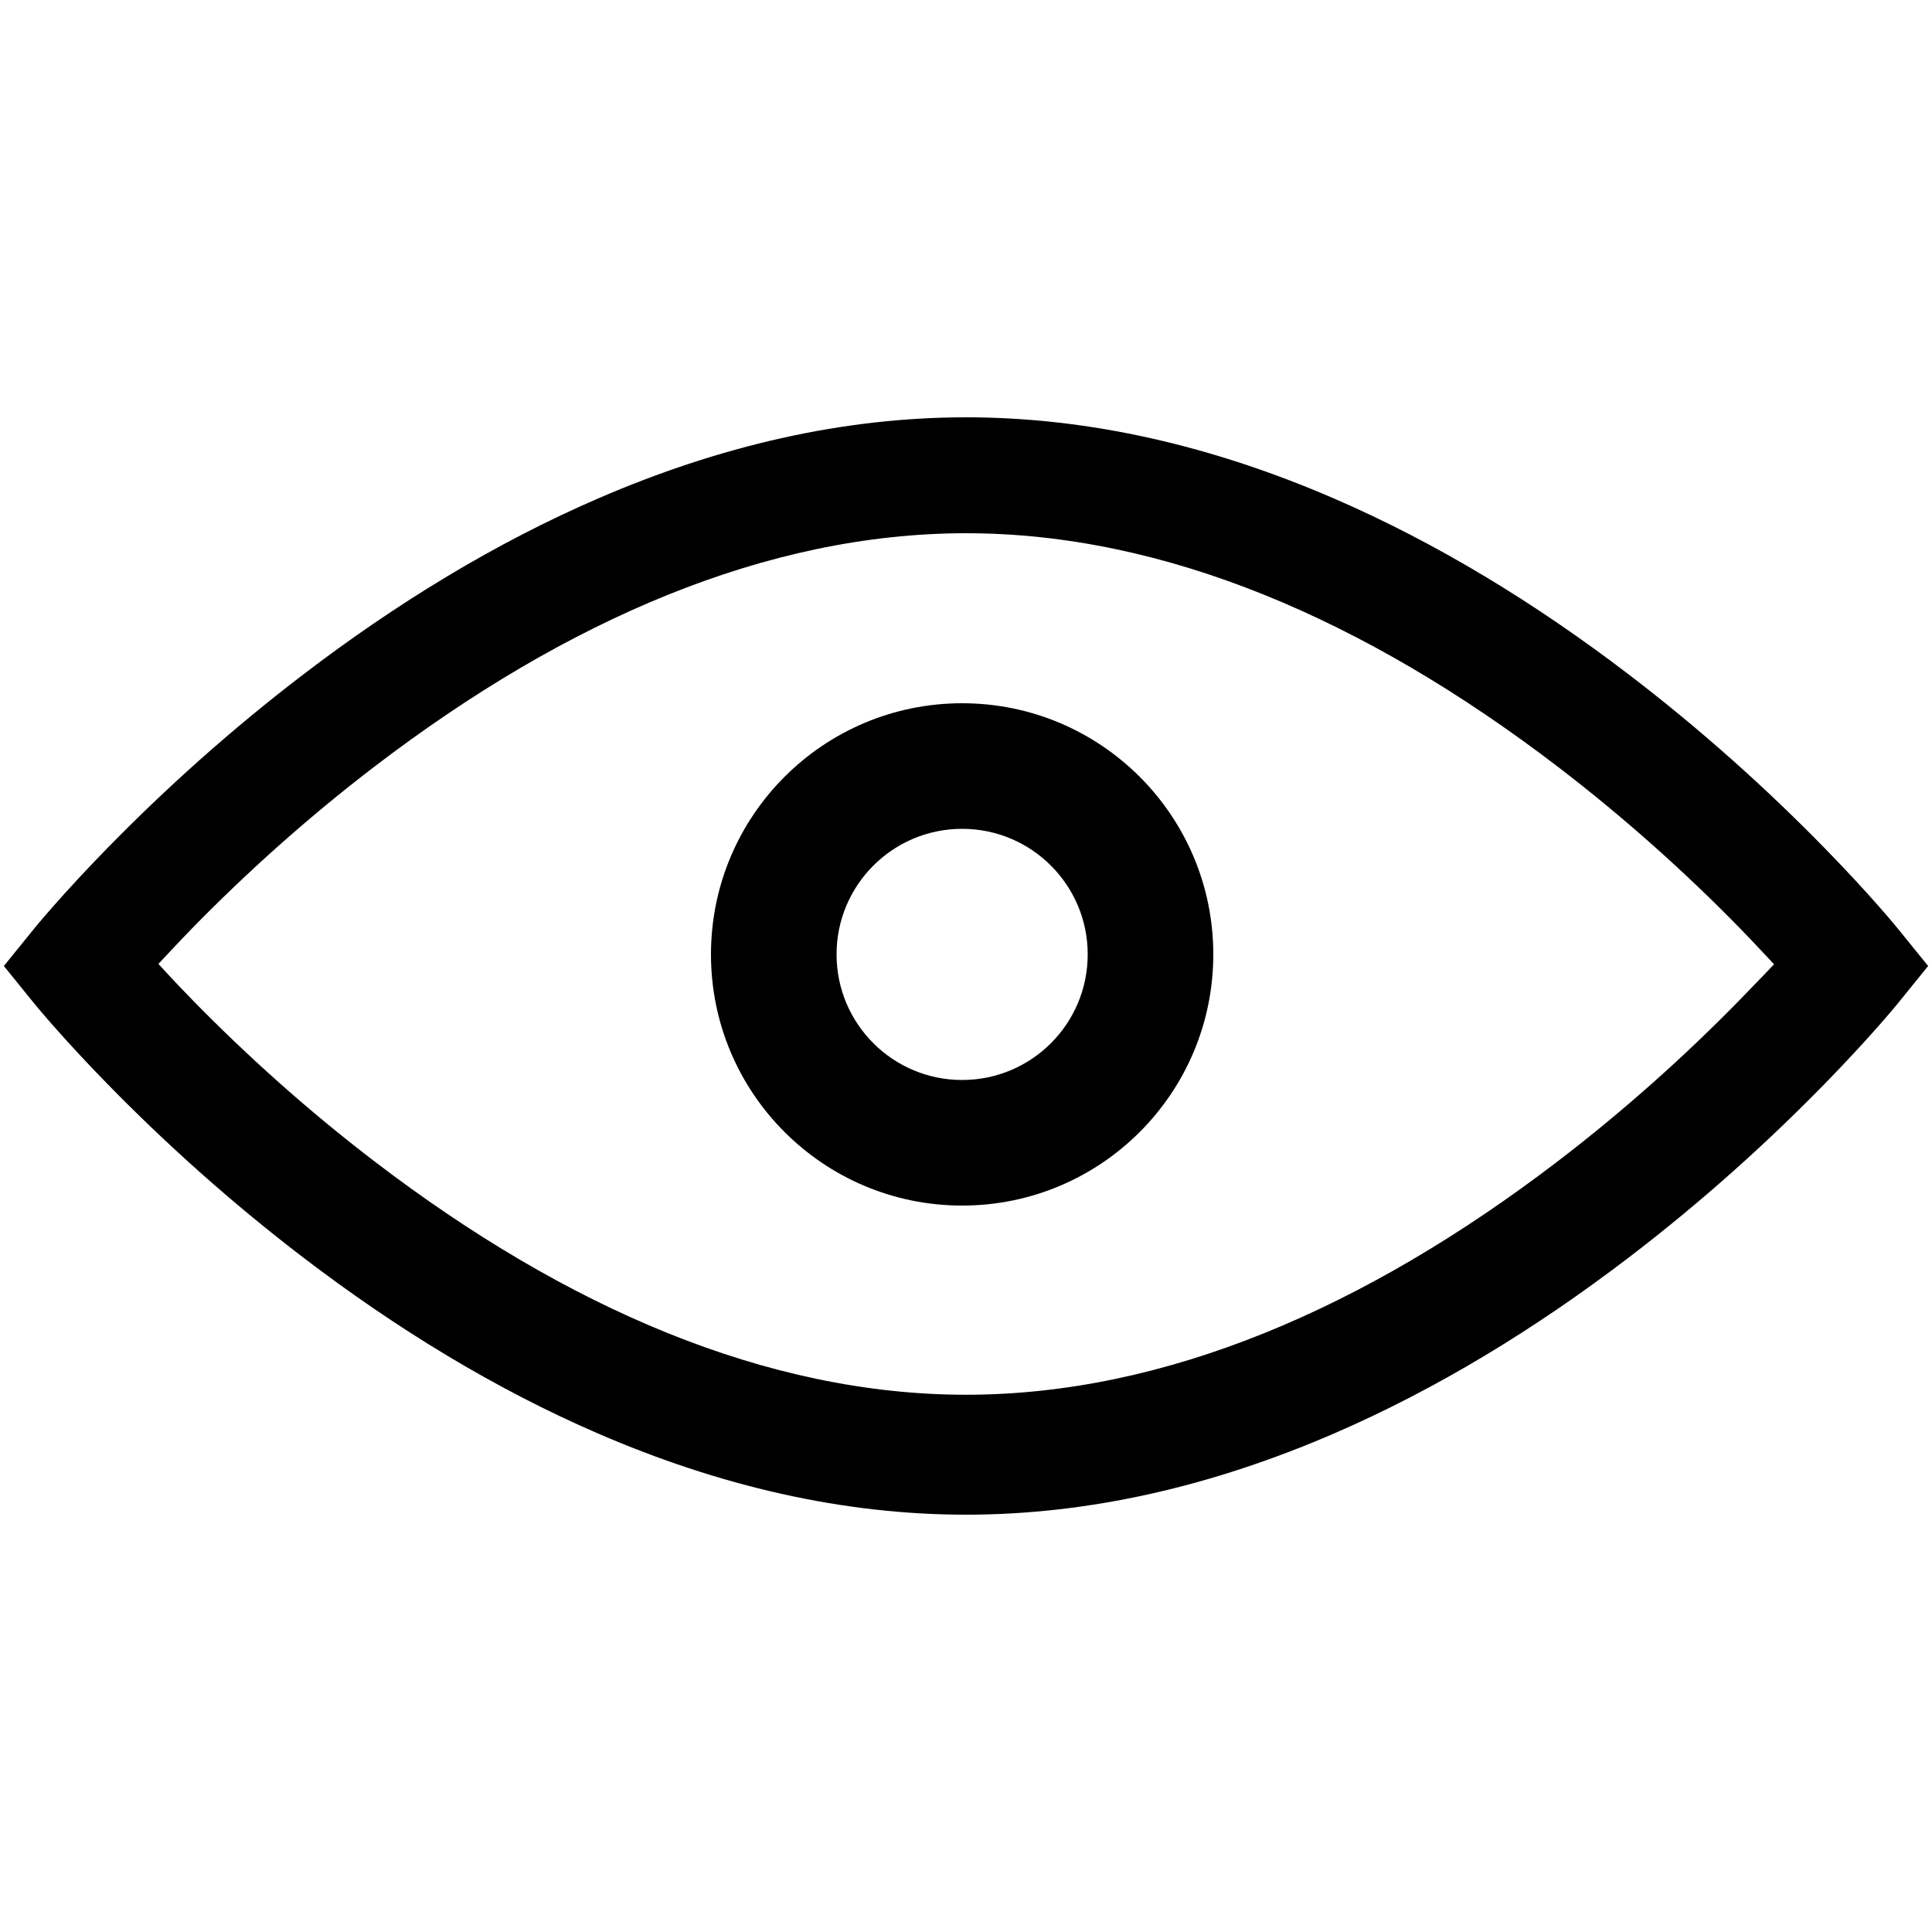
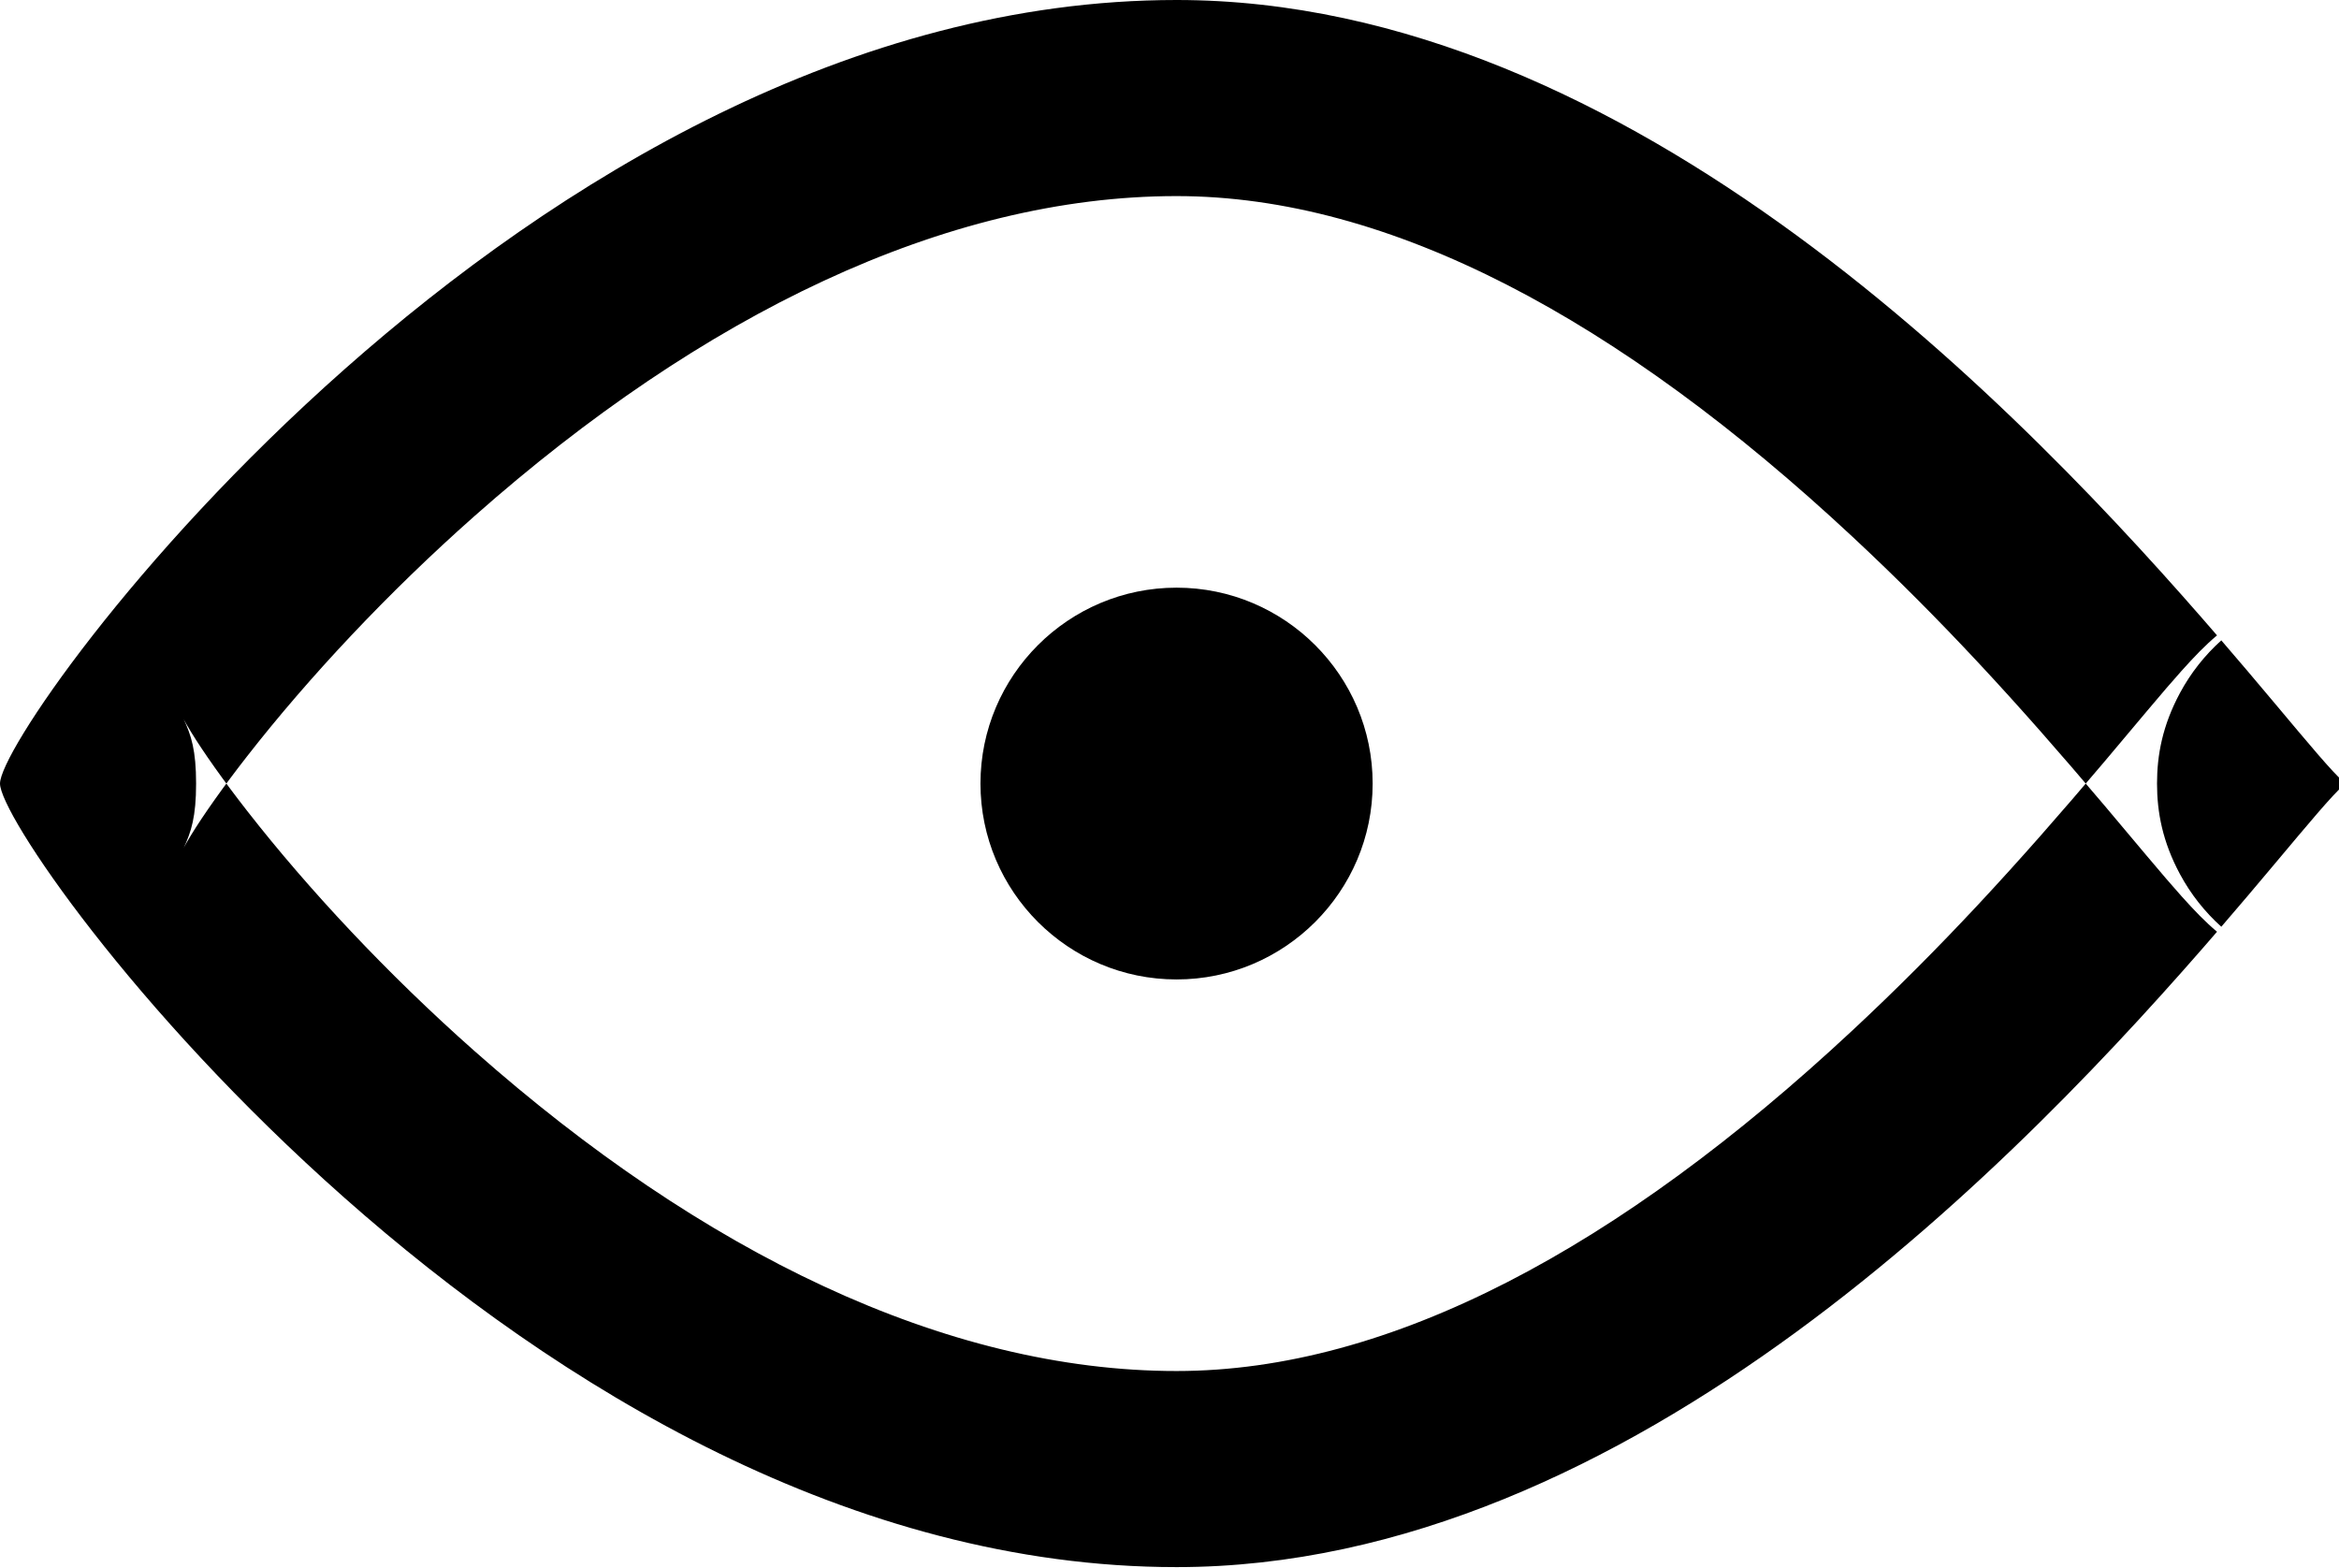
- <svg xmlns="http://www.w3.org/2000/svg" width="500px" height="500px" viewBox="0 0 500 500" version="1.1">
+ <svg xmlns="http://www.w3.org/2000/svg" width="497px" height="333px" viewBox="0 0 497 333" version="1.1">
+   <defs />
  <g id="Page-1" stroke="none" stroke-width="1" fill="none" fill-rule="evenodd">
-     <g id="Artboard-1" transform="translate(-9000, -10000)">
-       <g id="icon-font_105_View" transform="translate(9000, 10000)">
+     <g id="Artboard-1" transform="translate(-9003, -10083)" fill="#000000">
+       <g id="icon-font_105_View" transform="translate(9003, 10083)">
        <g id="Group-2">
-           <g id="Group" transform="translate(1, 108)" fill="#000000">
-             <path d="M248,204 C283.899,204 313,174.899 313,139 C313,103.101 283.899,74 248,74 C212.101,74 183,103.101 183,139 C183,174.899 212.101,204 248,204 L248,204 Z M248,171.5 C230.051,171.5 215.5,156.949 215.5,139 C215.5,121.051 230.051,106.5 248,106.5 C265.949,106.5 280.5,121.051 280.5,139 C280.5,156.949 265.949,171.5 248,171.5 L248,171.5 Z" id="Oval" />
-             <path d="M498,142 L490.228,132.406 C489.965,132.081 489.505,131.524 488.852,130.749 C487.802,129.505 486.57,128.075 485.159,126.474 C481.173,121.952 476.53,116.935 471.267,111.545 C456.272,96.191 439.245,80.85 420.462,66.509 C396.187,47.976 370.739,32.487 344.36,21.064 C312.814,7.403 280.92,0 249,0 C217.08,0 185.186,7.403 153.64,21.064 C127.261,32.487 101.813,47.976 77.538,66.509 C58.755,80.85 41.728,96.191 26.733,111.545 C21.47,116.935 16.827,121.952 12.841,126.474 C11.43,128.075 10.198,129.505 9.148,130.749 C8.495,131.524 8.035,132.081 7.772,132.406 L0,142 L7.772,151.594 C8.035,151.919 8.495,152.476 9.148,153.251 C10.198,154.495 11.43,155.925 12.841,157.526 C16.827,162.048 21.47,167.065 26.733,172.455 C41.728,187.809 58.755,203.15 77.538,217.491 C101.813,236.024 127.261,251.513 153.64,262.936 C185.186,276.597 217.08,284 249,284 C280.92,284 312.814,276.597 344.36,262.936 C370.739,251.513 396.187,236.024 420.462,217.491 C439.245,203.15 456.272,187.809 471.267,172.455 C476.53,167.065 481.173,162.048 485.159,157.526 C486.57,155.925 487.802,154.495 488.852,153.251 C489.505,152.476 489.965,151.919 490.228,151.594 L498,142 Z M449.383,150.631 C435.367,164.982 419.425,179.345 401.896,192.729 C352.448,230.481 300.541,252.959 249.013,252.959 C197.484,252.959 145.577,230.481 96.13,192.729 C78.6,179.345 62.658,164.982 48.643,150.631 C43.753,145.624 40,141.456 40,141.456 C40,141.456 45.513,135.533 48.643,132.328 C62.658,117.978 78.6,103.614 96.13,90.23 C145.577,52.478 197.484,30 249.013,30 C300.541,30 352.448,52.478 401.896,90.23 C419.425,103.614 435.367,117.978 449.383,132.328 C452.55,135.572 458.12,141.558 458.12,141.558 C458.12,141.558 454.273,145.624 449.383,150.631 Z" id="Combined-Shape" />
+           <g id="Group">
+             <path d="M471.081,197.992 C468.534,195.837 466.317,193.537 463.556,190.459 C461.58,188.256 459.411,185.726 456.117,181.813 C456.06,181.746 449.392,173.8 447.2,171.207 C428.452,149.022 412.315,131.483 393.621,114.052 C344.156,67.931 295.426,41.667 250,41.667 C200.858,41.667 149.114,66.94 100.832,109.654 C82.281,126.066 65.493,144.06 52.494,160.716 C47.382,167.266 43.249,173.132 40.595,177.457 C39.718,178.887 39.171,179.876 39.049,180.137 C40.629,176.753 41.667,173.55 41.667,166.5 C41.667,159.45 40.629,156.247 39.049,152.863 C39.171,153.124 39.718,154.113 40.595,155.543 C43.249,159.868 47.382,165.734 52.494,172.284 C65.493,188.94 82.281,206.934 100.832,223.346 C149.114,266.06 200.858,291.333 250,291.333 C295.426,291.333 344.156,265.069 393.621,218.948 C412.315,201.517 428.452,183.978 447.2,161.793 C449.392,159.2 456.06,151.254 456.117,151.187 C459.411,147.274 461.58,144.744 463.556,142.541 C466.317,139.463 468.534,137.163 471.081,135.008 C489.544,156.382 500,170.415 500,166.5 C500,162.585 489.544,176.618 471.081,197.992 L471.081,197.992 Z M471.997,196.93 L471.997,196.93 C430.358,245.277 346.574,333 250,333 C111.929,333 5.44763356e-15,179.308 0,166.5 C-3.09254351e-15,153.692 111.929,0 250,0 C346.574,0 430.358,87.723 471.997,136.07 C468.473,139.236 465.487,143.01 463.207,147.254 C459.494,154.165 458.333,160.427 458.333,166.5 C458.333,172.573 459.494,178.835 463.207,185.746 C465.487,189.99 468.473,193.764 471.997,196.93 L471.997,196.93 Z" id="Oval-225" />
+             <path d="M208.333,166.5 C208.333,143.547 227.024,124.875 250,124.875 C272.976,124.875 291.667,143.547 291.667,166.5 C291.667,189.453 272.976,208.125 250,208.125 C227.024,208.125 208.333,189.453 208.333,166.5 Z" id="Path" />
          </g>
        </g>
      </g>
    </g>
  </g>
</svg>
